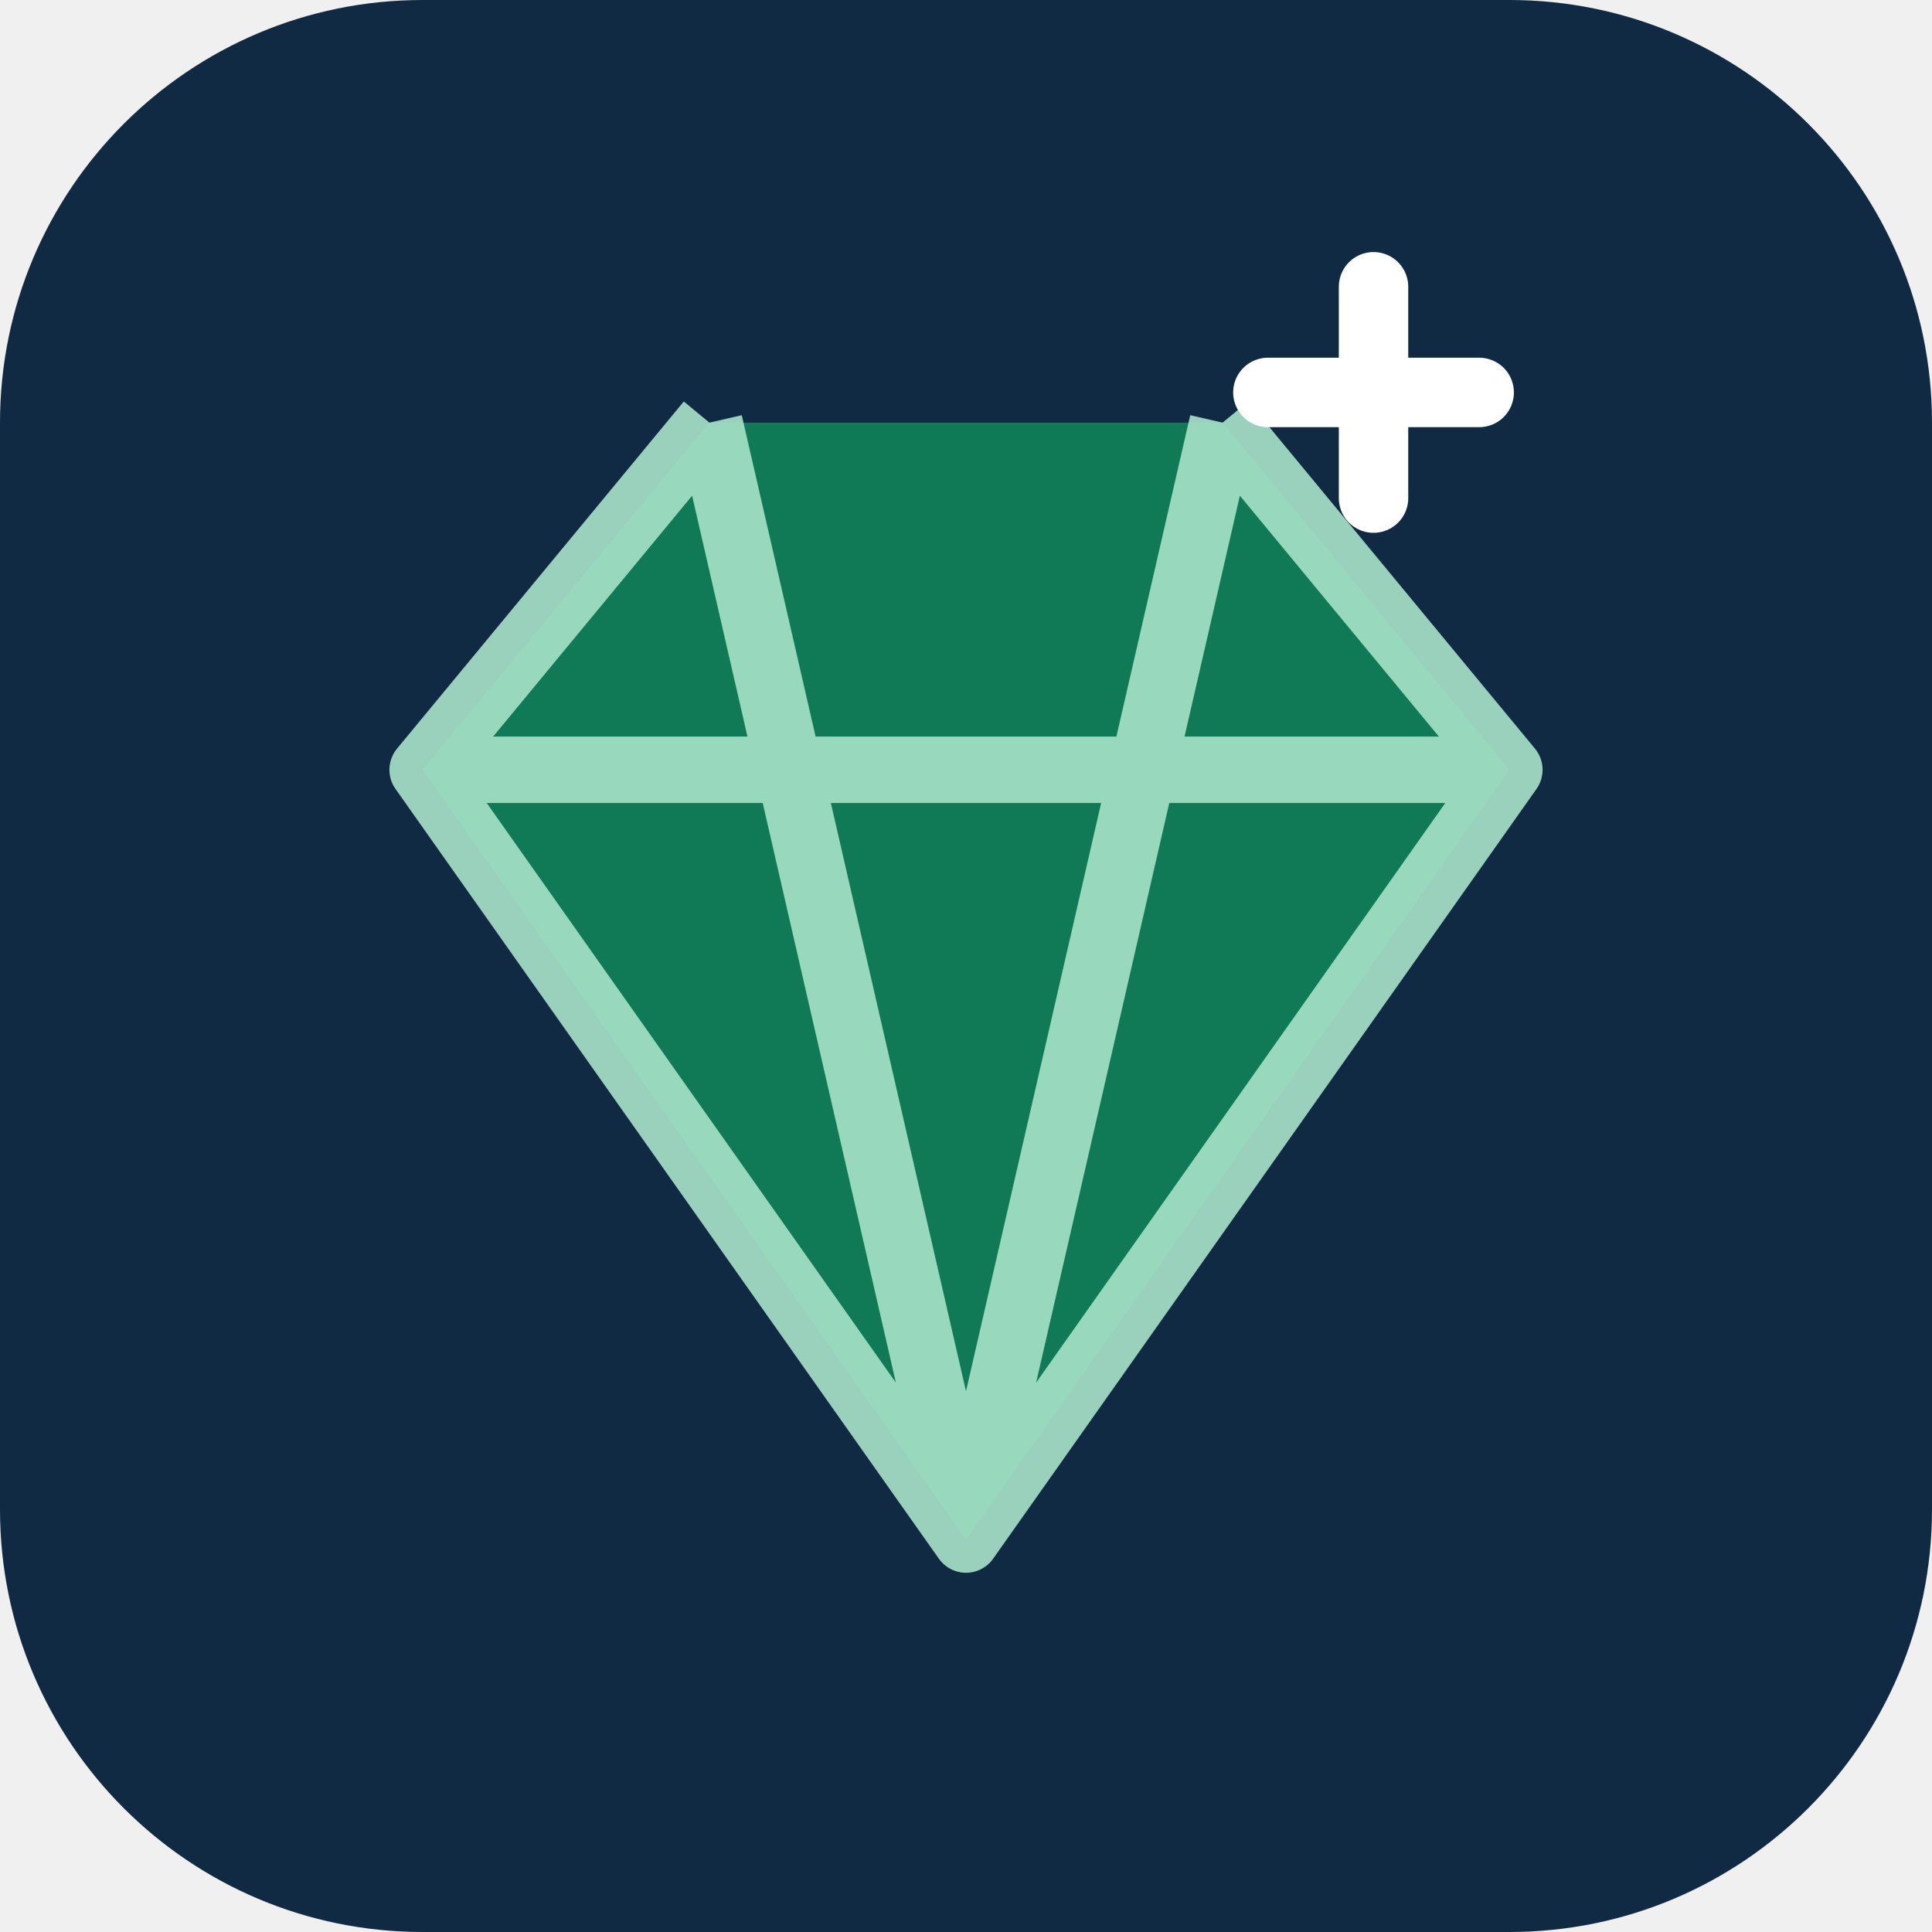
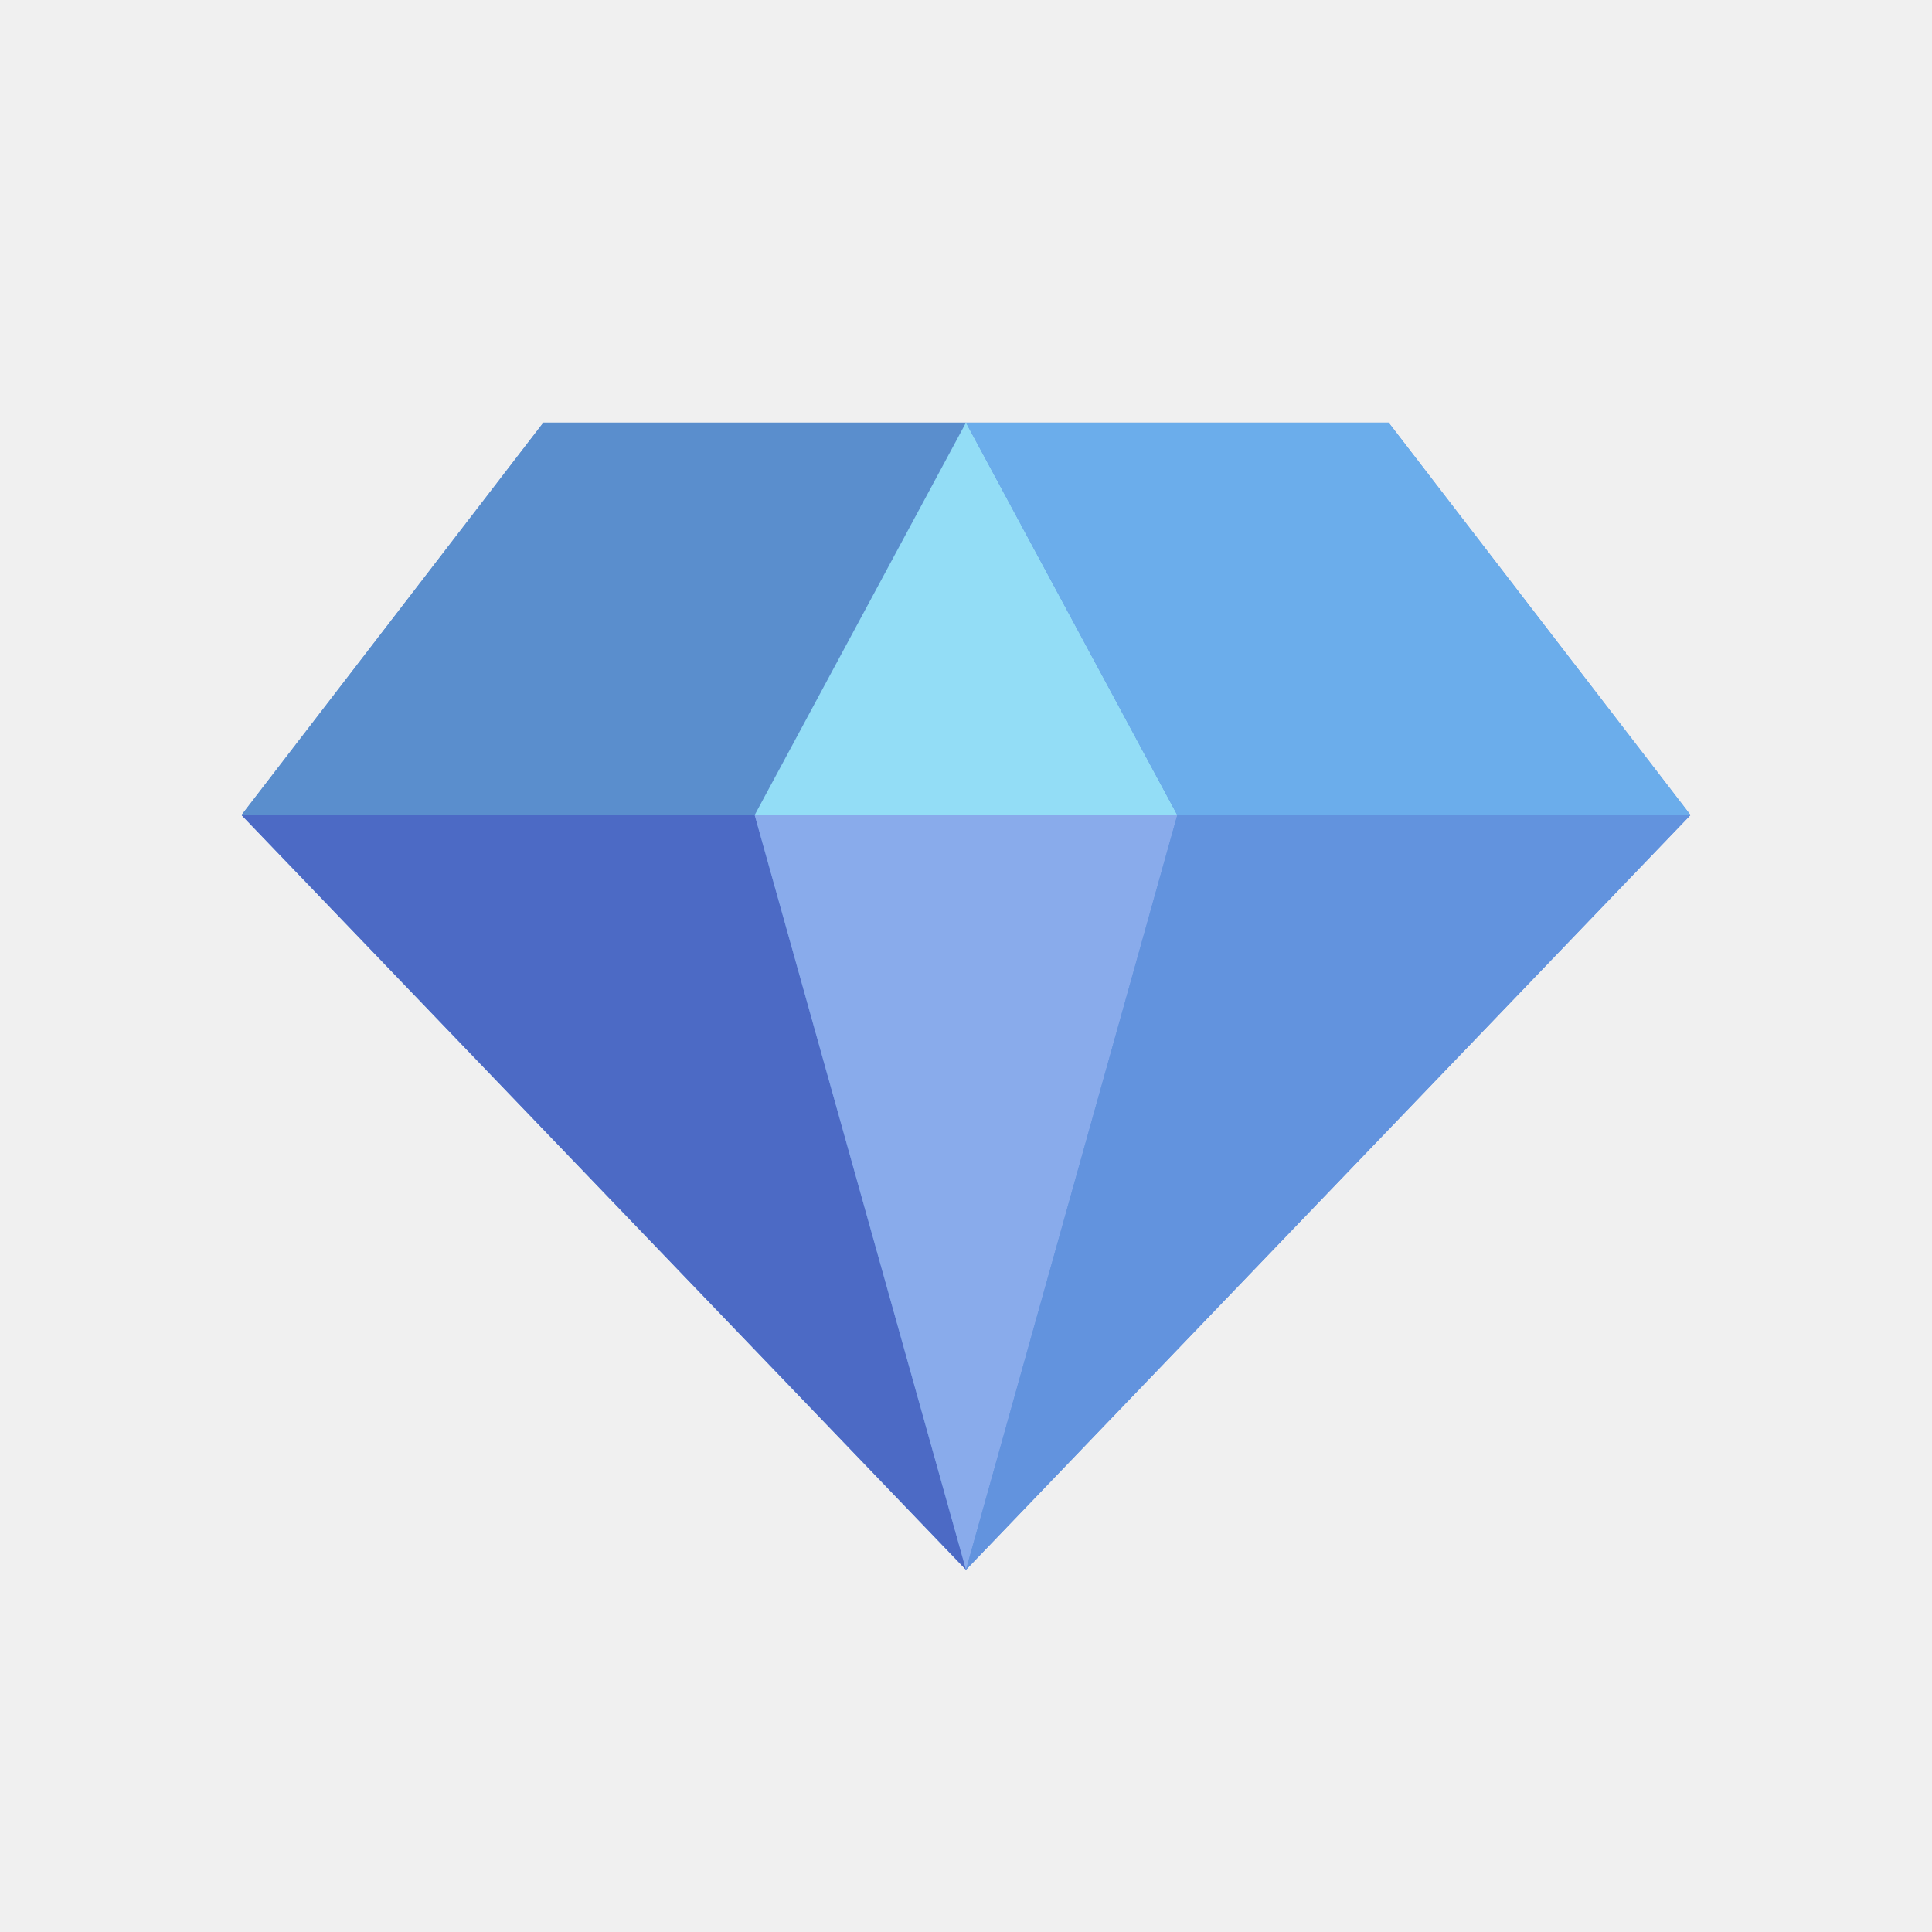
<svg xmlns="http://www.w3.org/2000/svg" viewBox="0 0 64 64" role="img" aria-label="Diamond Shine">
-   <rect width="64" height="64" rx="14" fill="#102A43" />
-   <path d="M14 25.5 23.5 14h17L50 25.5 32 51 14 25.5Z" fill="#0F7A55" />
-   <path d="m23.5 14 8.5 37 8.5-37M14 25.5h36M23.5 14 14 25.5 32 51 50 25.5 40.5 14" fill="none" stroke="#A7E3CA" stroke-width="2.2" stroke-linejoin="round" opacity=".9" />
-   <path d="M45.5 9.5v7M42 13h7" stroke="#fff" stroke-width="2.3" stroke-linecap="round" />
+   <path d="M18 14h28l10 13-24 25L8 27 18 14Z" fill="#6293DE" />
+   <path d="M18 14h14l-7 13H8L18 14Z" fill="#5A8ECD" />
+   <path d="M32 14 25 27h14L32 14Z" fill="#93DDF6" />
+   <path d="M32 14h14l10 13H39L32 14Z" fill="#6BADEB" />
+   <path d="M8 27h17l7 25L8 27Z" fill="#4C6AC5" />
+   <path d="M25 27h14l-7 25-7-25Z" fill="#89ABEB" />
+   <path d="M39 27h17L32 52l7-25Z" fill="#6293DE" />
</svg>
